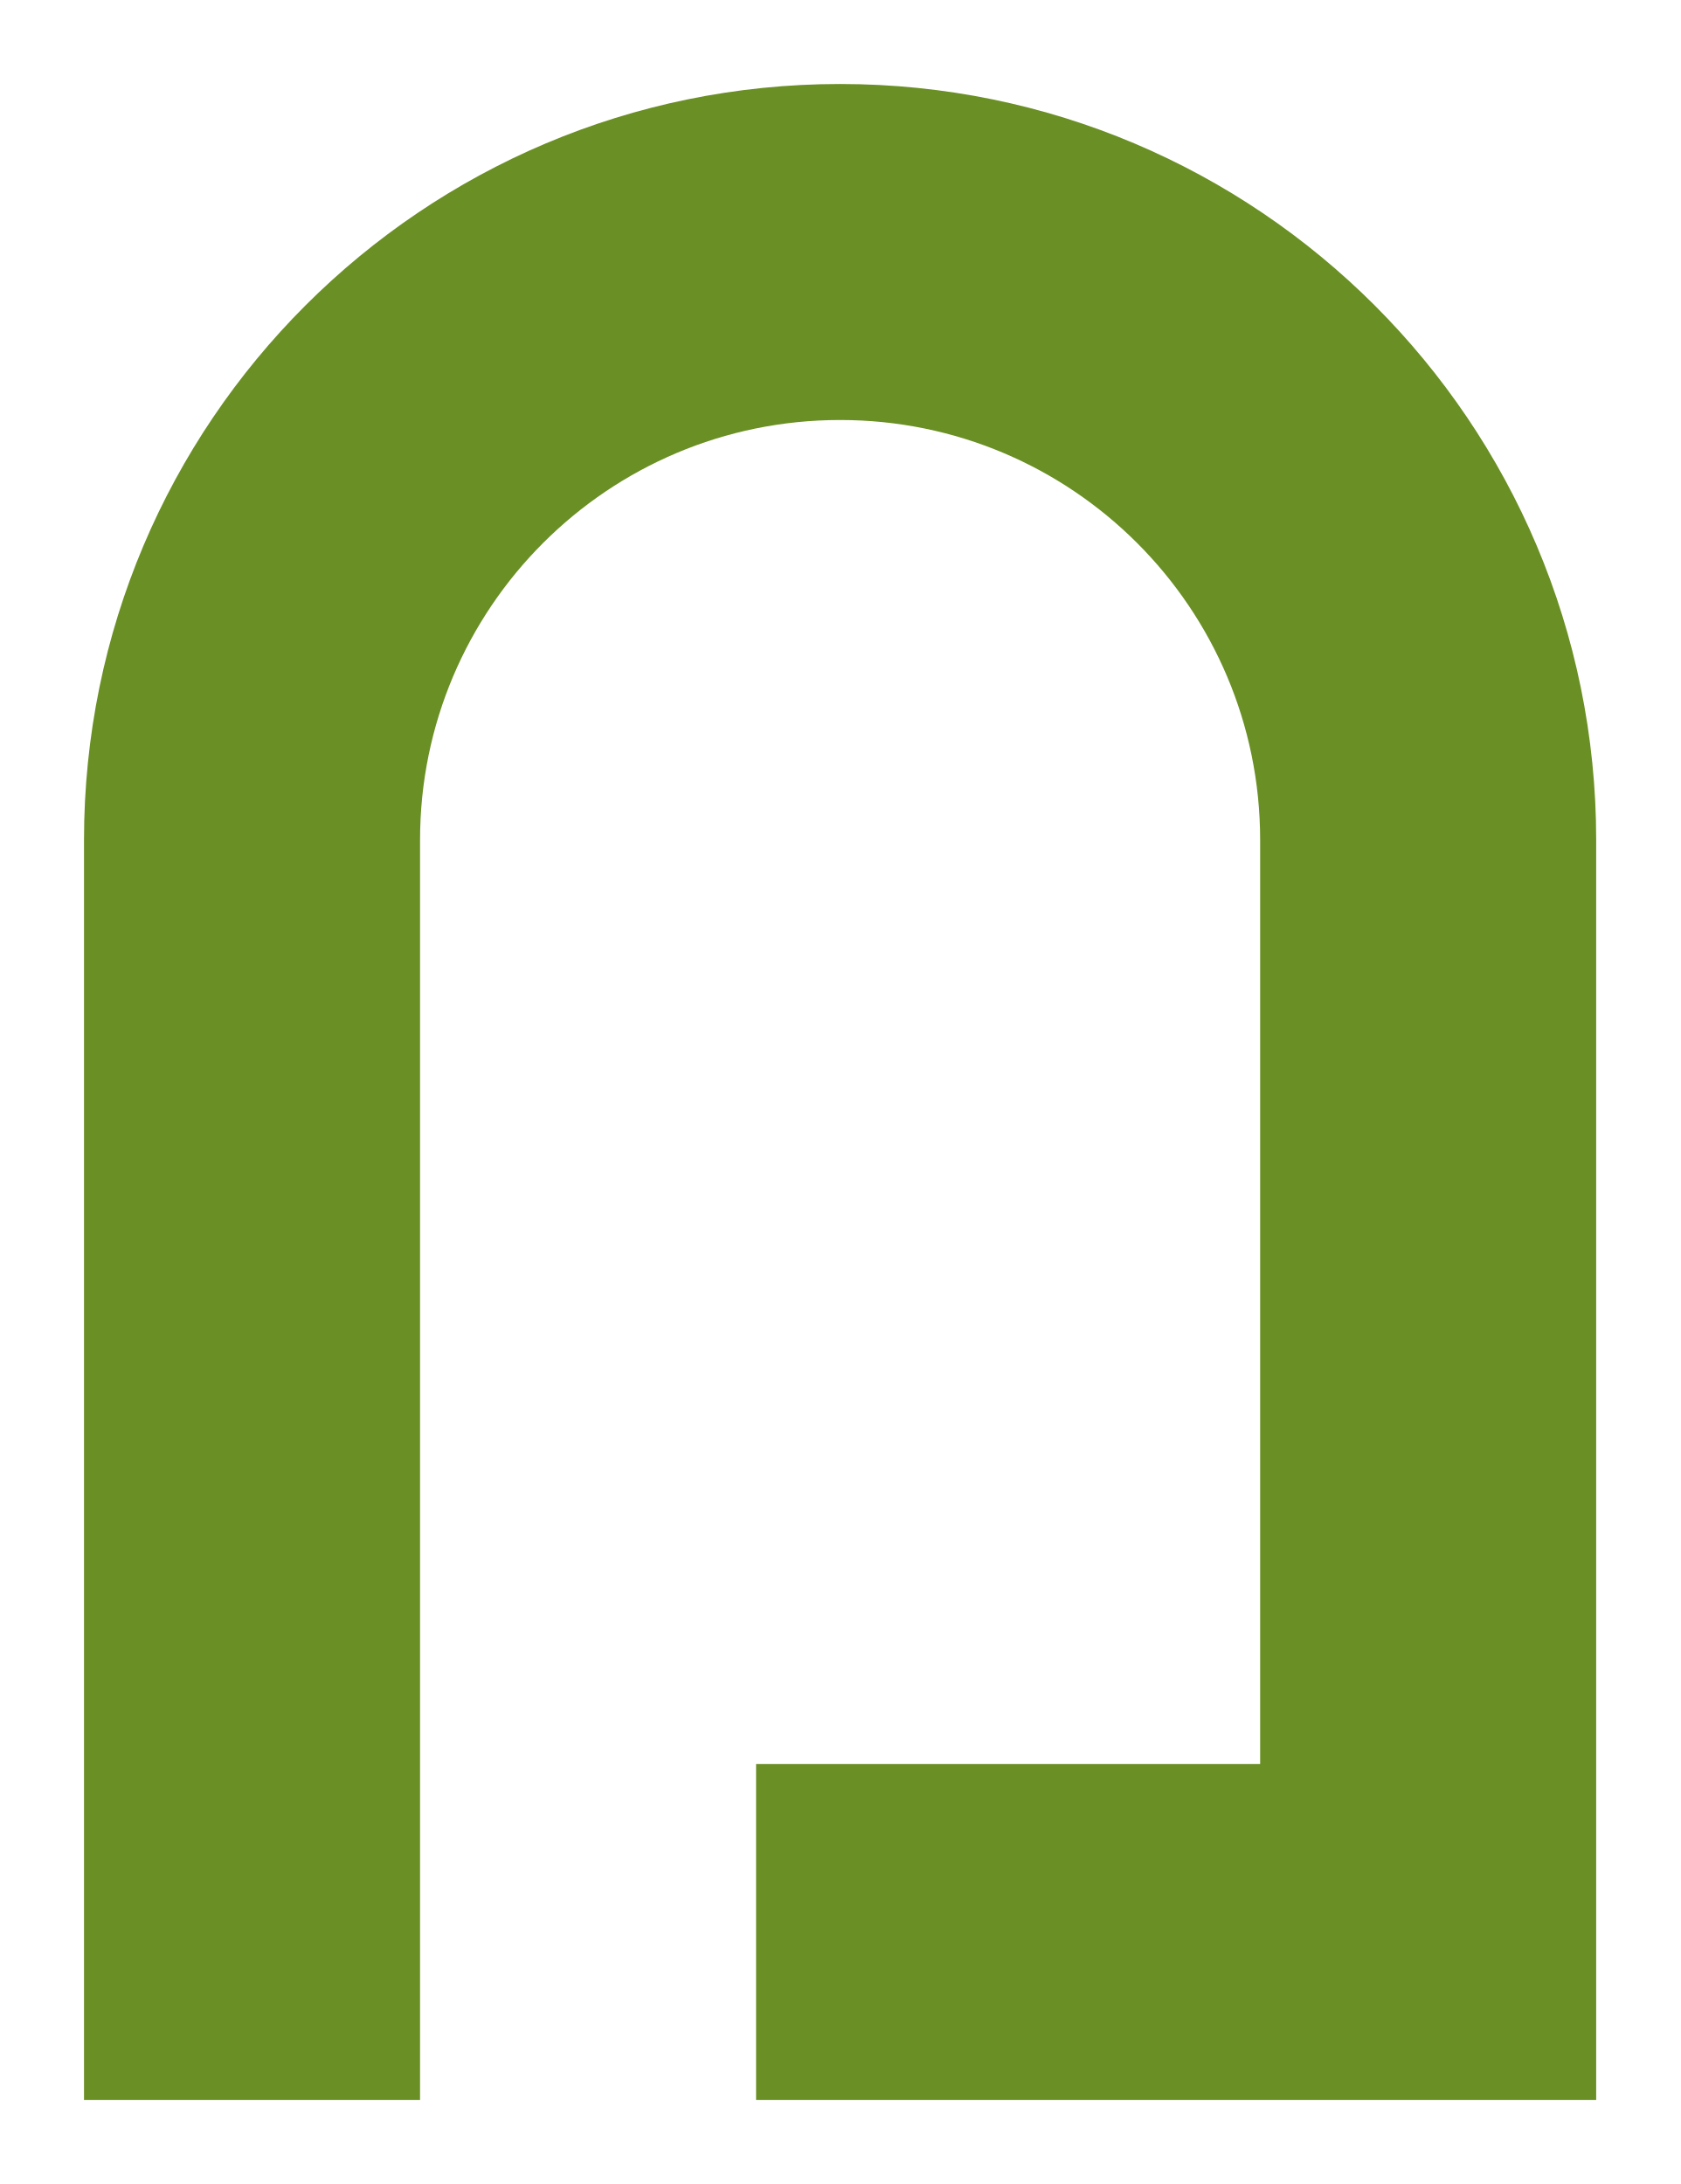
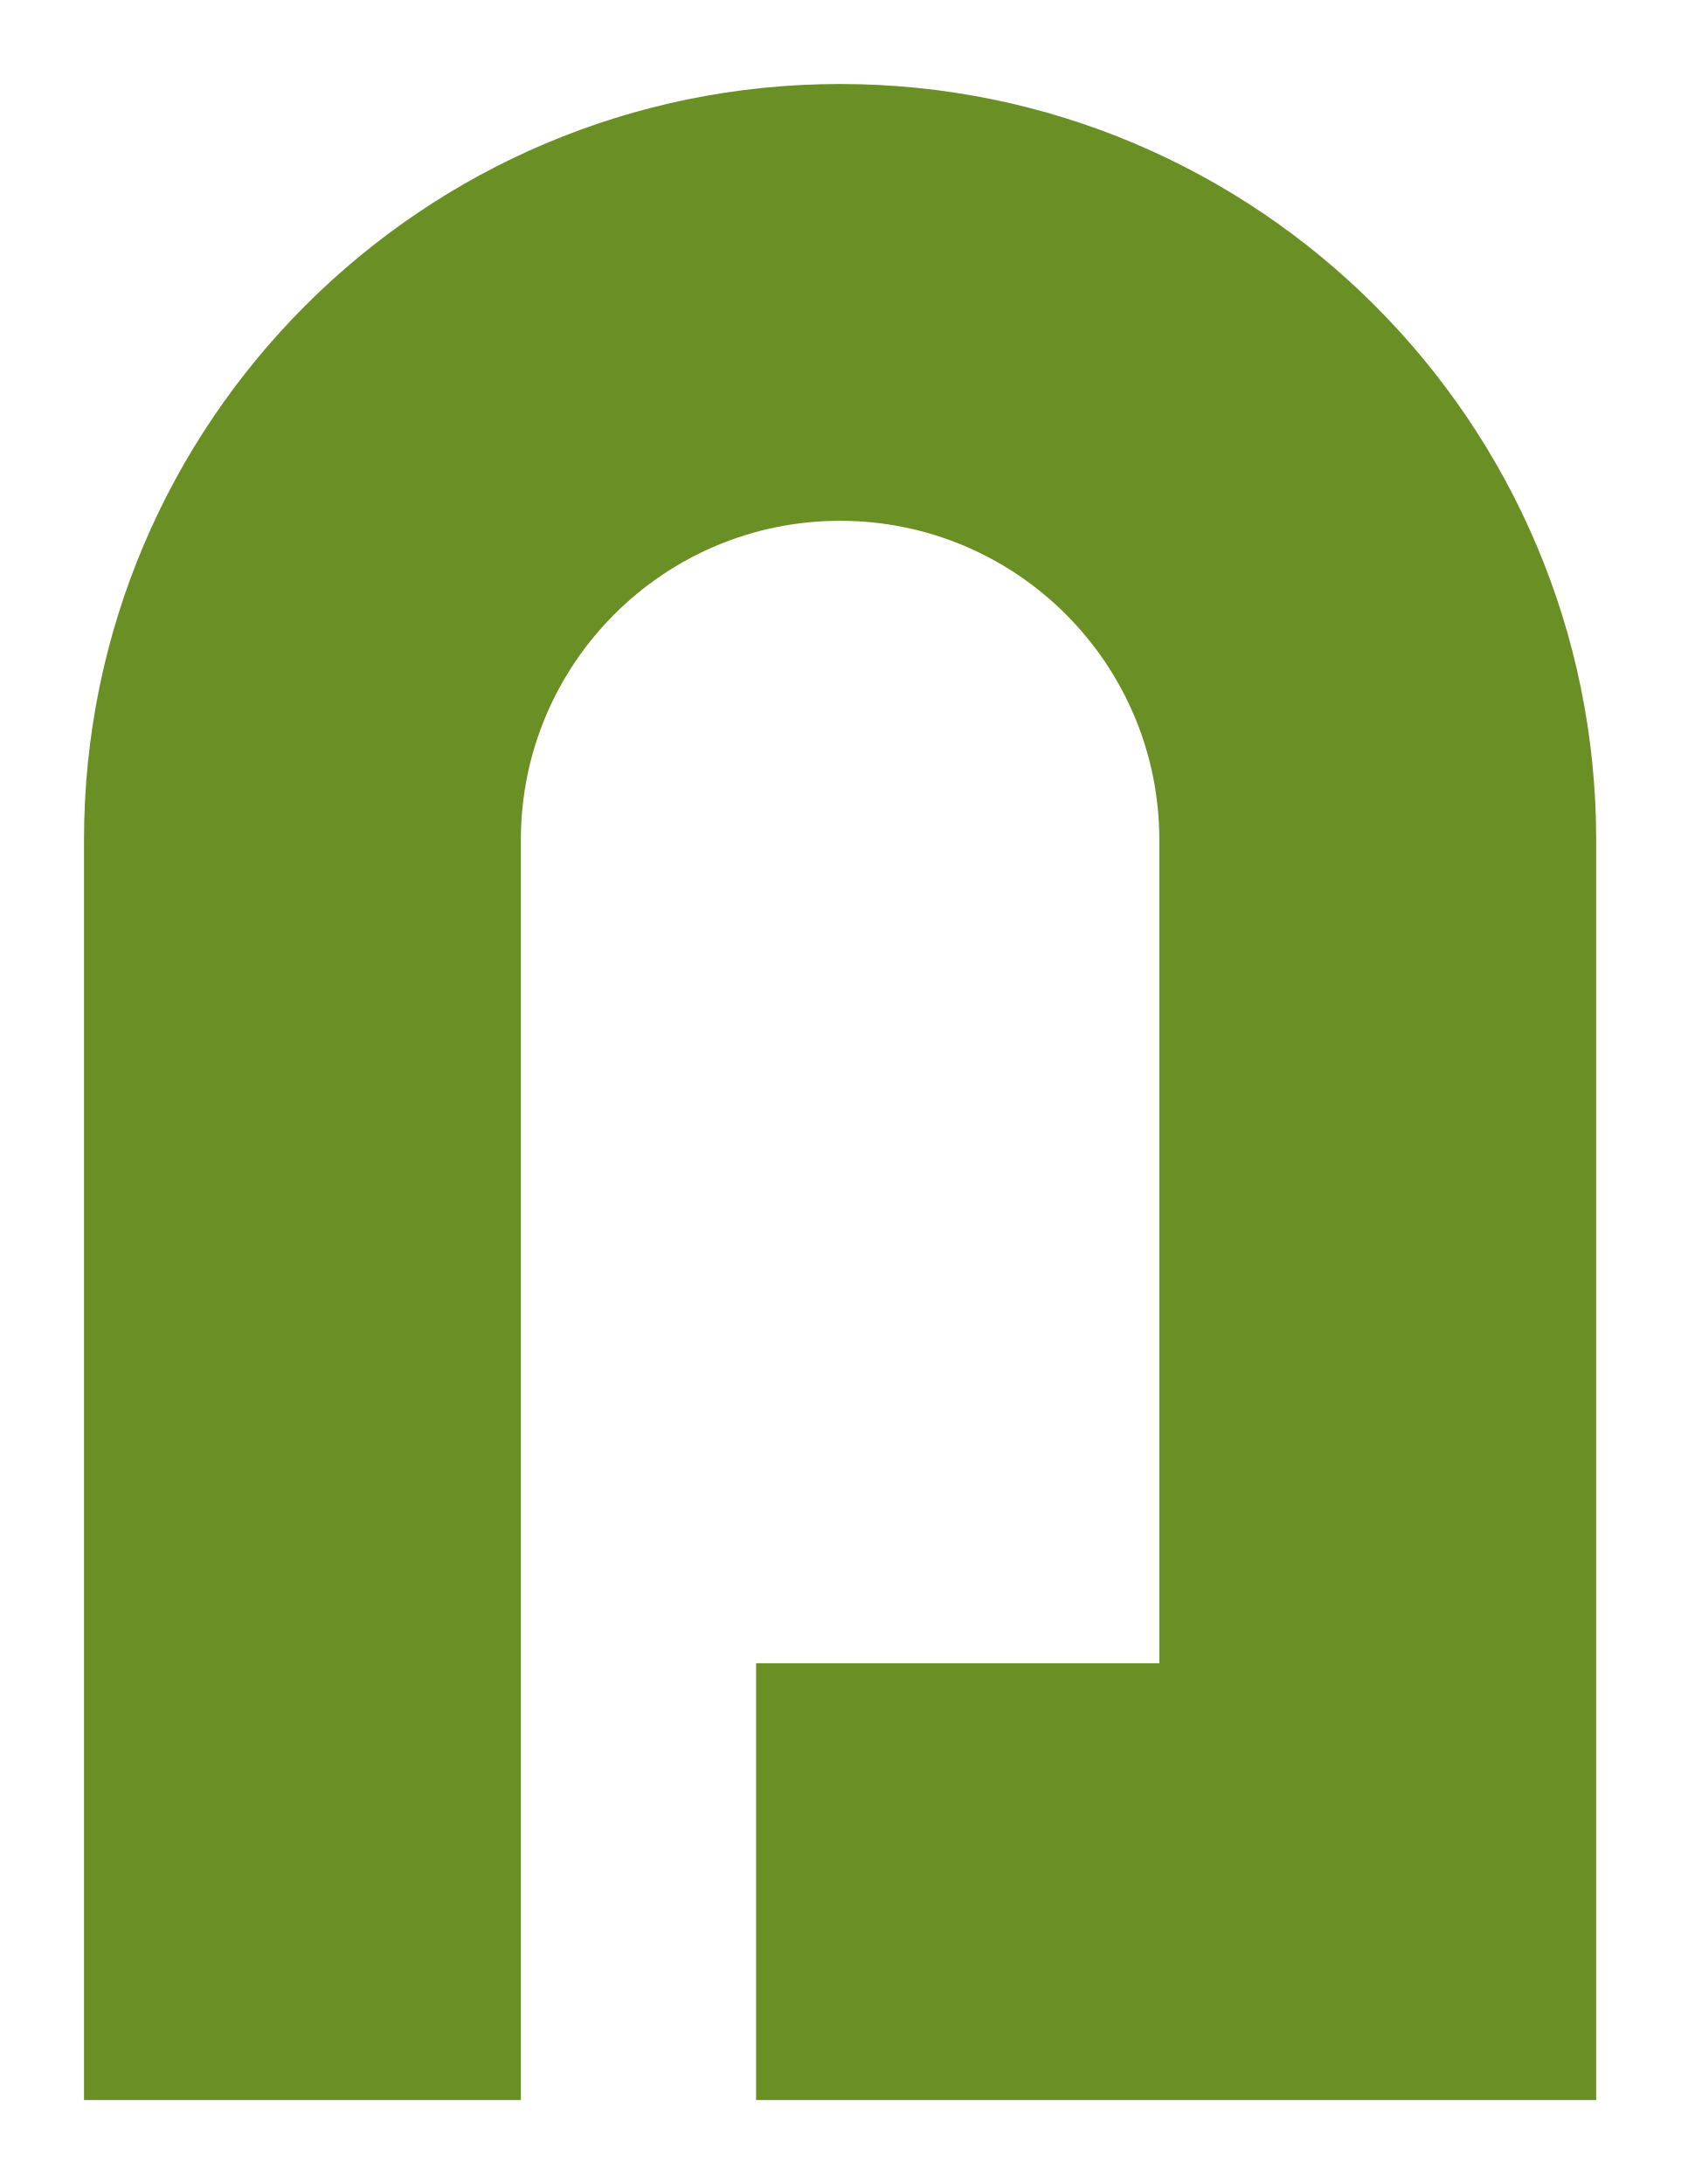
<svg xmlns="http://www.w3.org/2000/svg" viewBox="0 0 100 130" width="100%" height="100%">
-   <path d="M 5 125 L 5 50 A 45 45 0 0 1 95 50 L 95 125 L 45 125 L 45 105 L 75 105 L 75 50 A 25 25 0 0 0 25 50 L 25 125 Z" fill="#6A8F24" />
+   <path d="M 5 125 L 5 50 A 45 45 0 0 1 95 50 L 95 125 L 45 125 L 45 99 L 69 99 L 69 50 A 19 19 0 0 0 31 50 L 31 125 Z" fill="#6A8F24" />
</svg>
